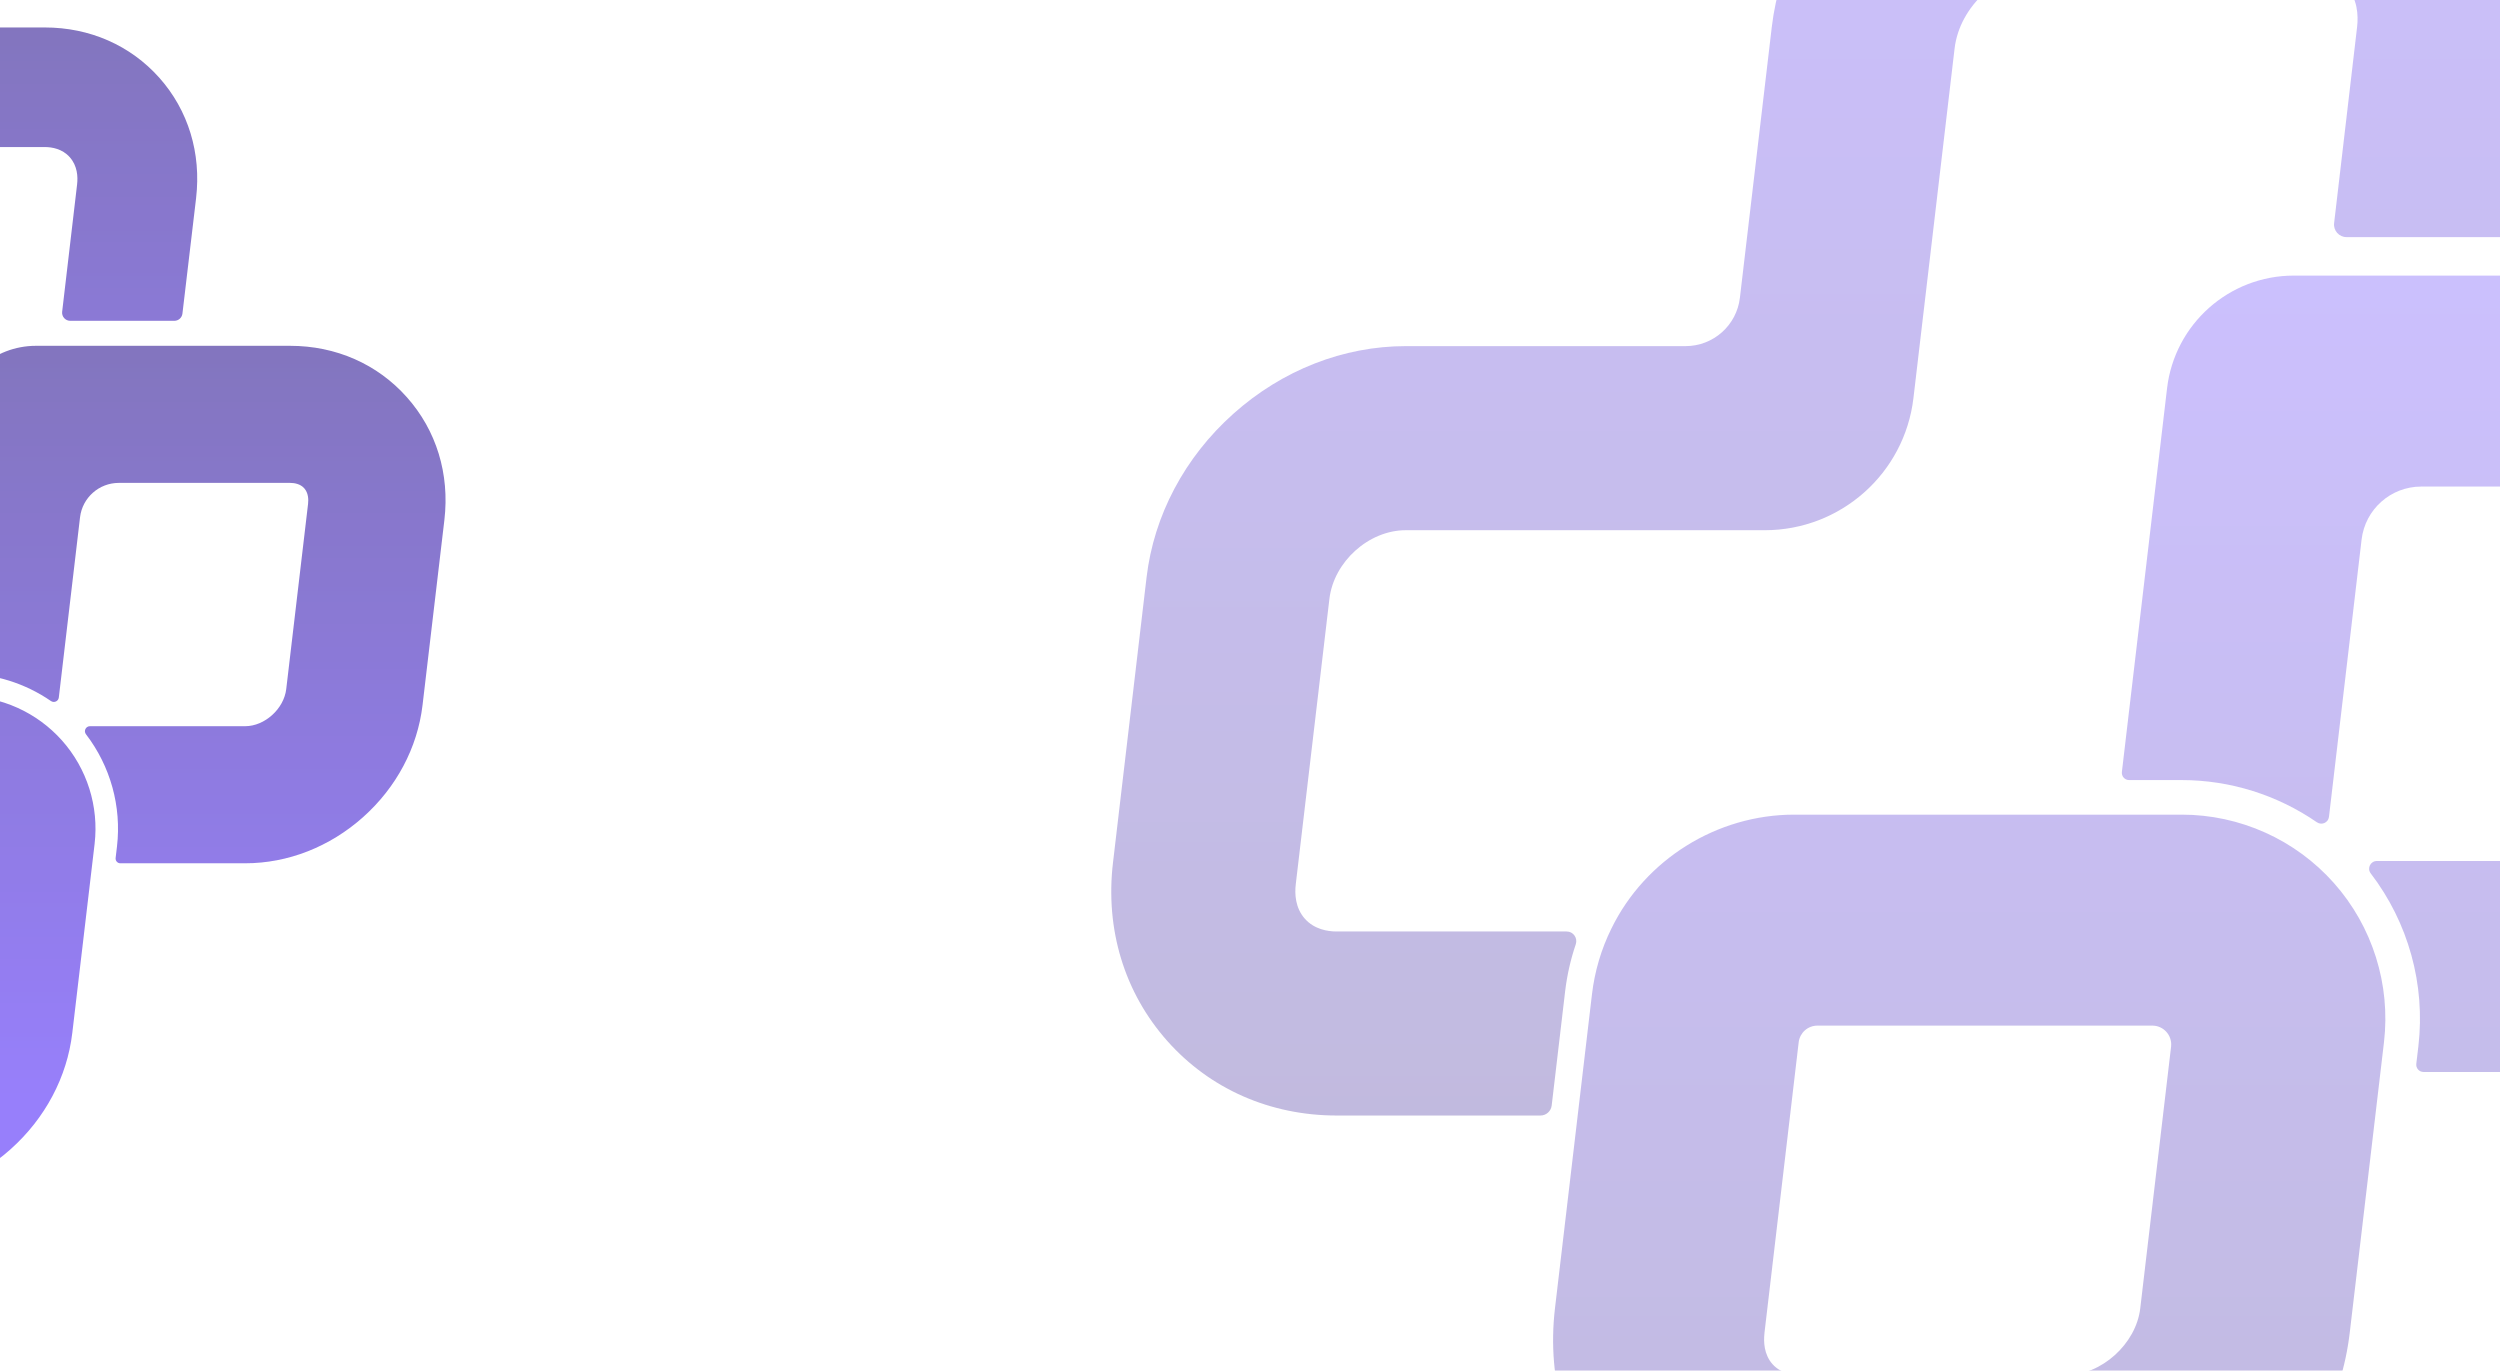
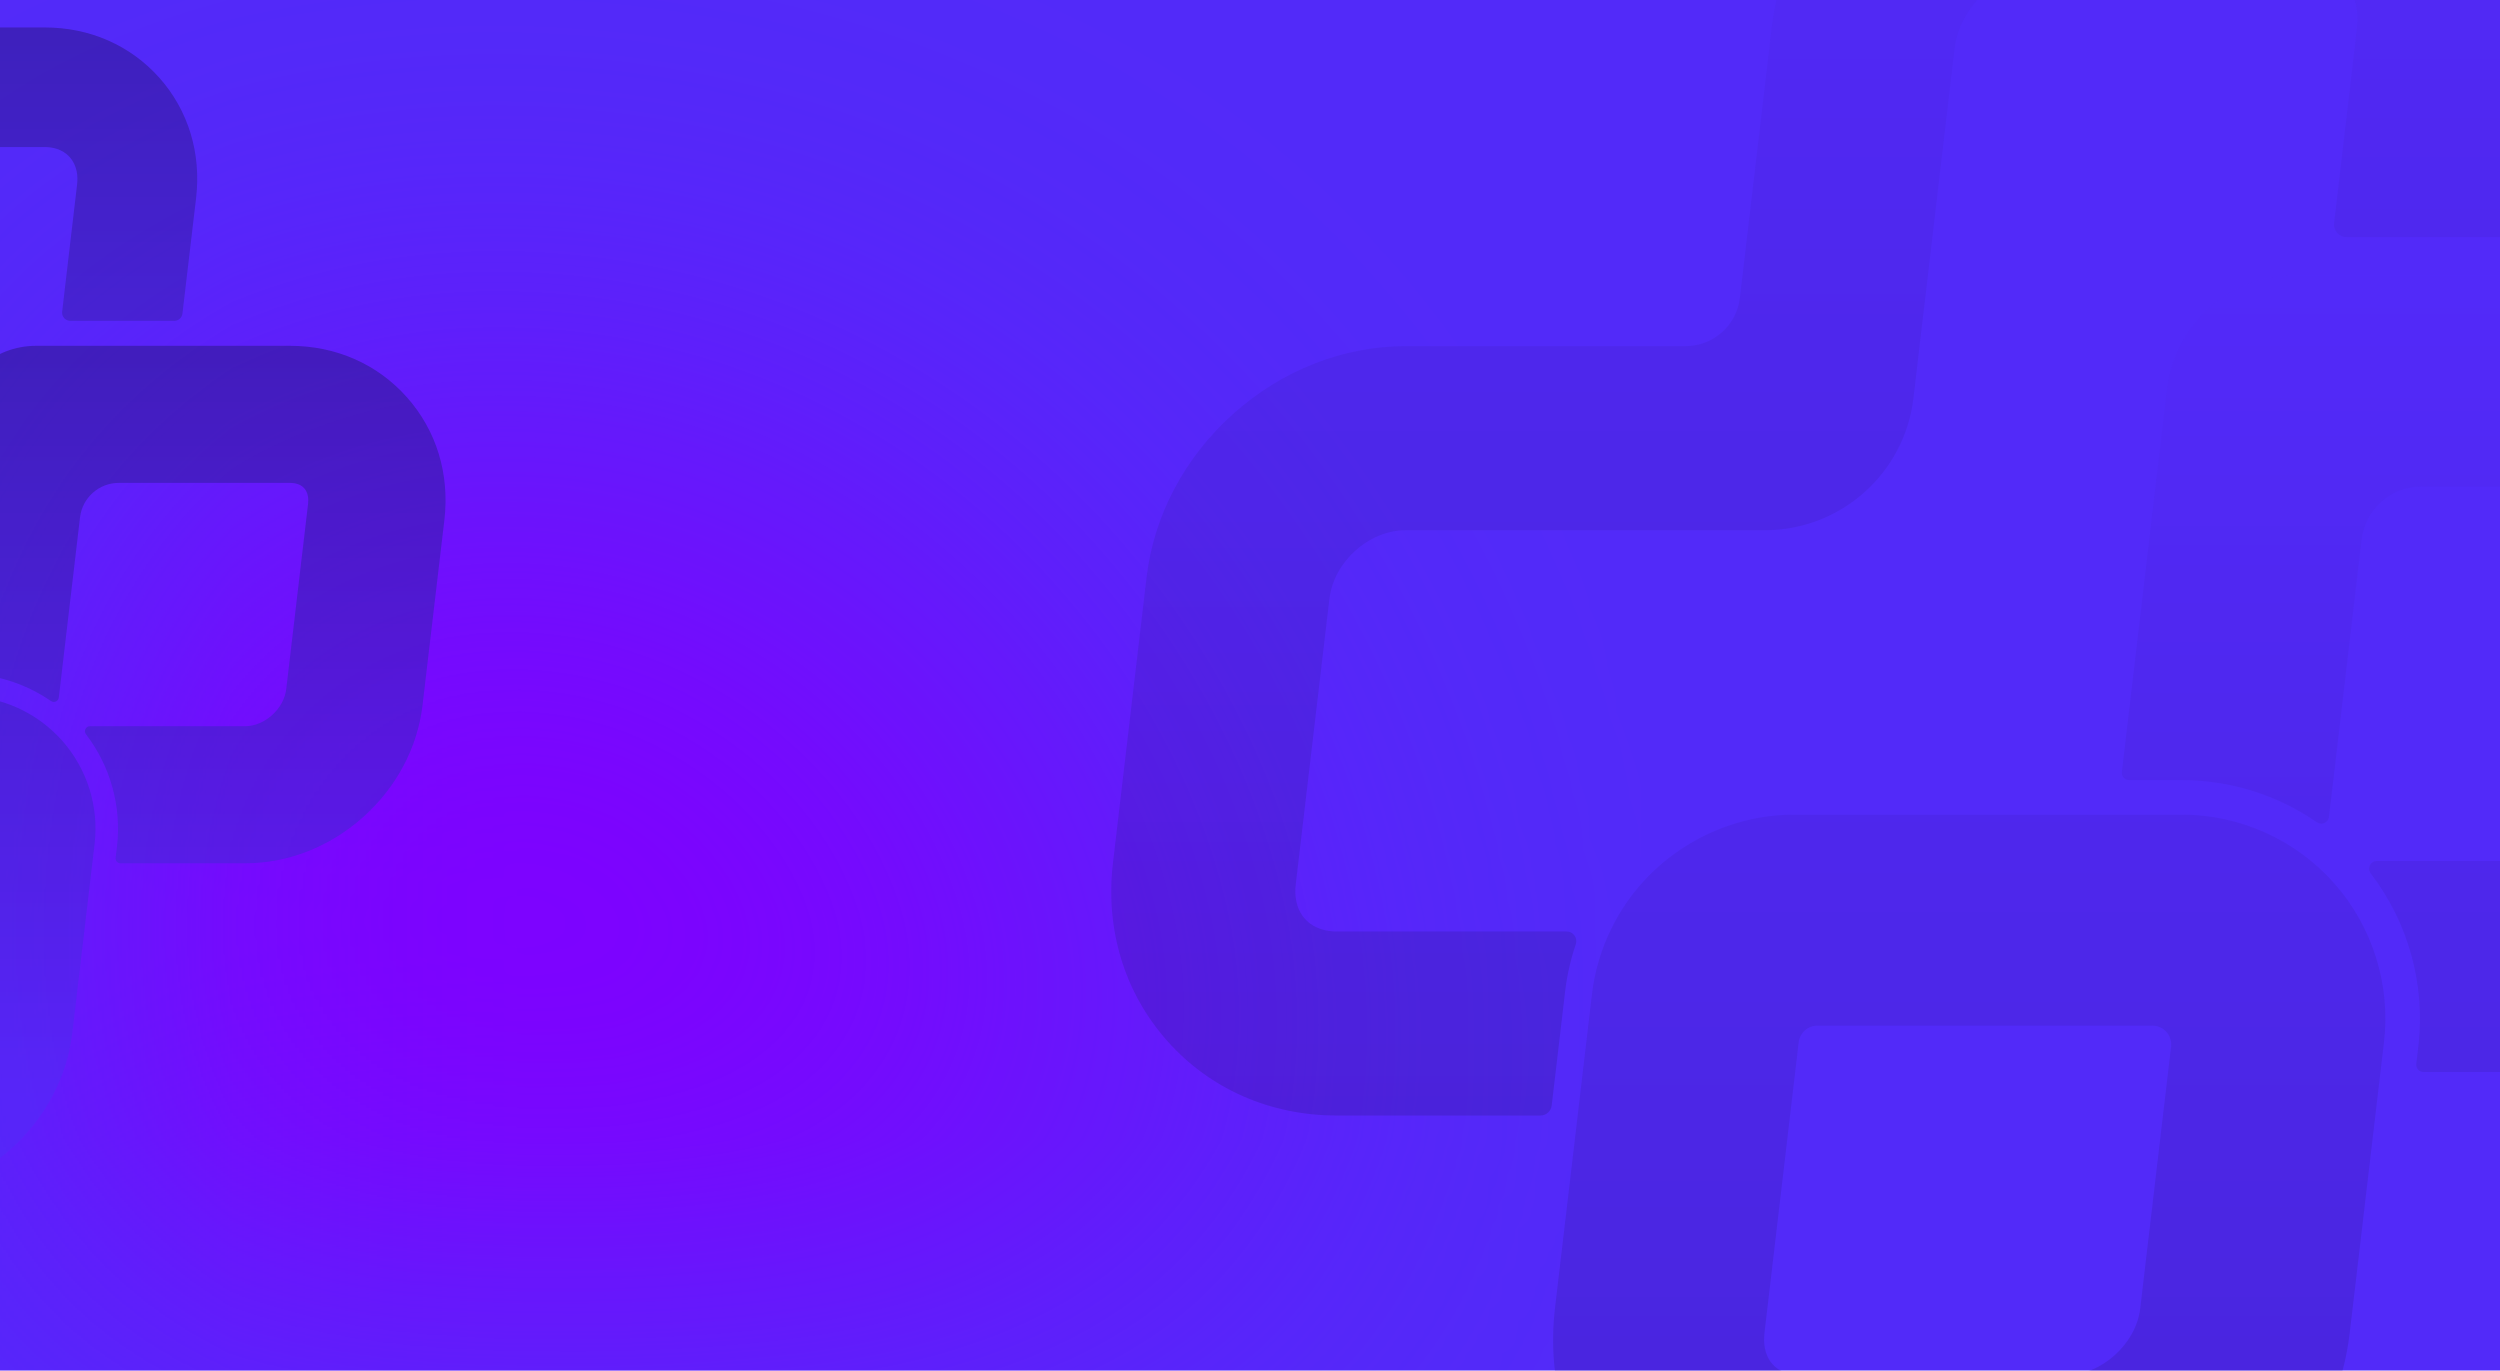
<svg xmlns="http://www.w3.org/2000/svg" width="1919" height="1052" viewBox="0 0 1919 1052" fill="none">
-   <mask id="mask0_6088_287" style="mask-type:alpha" maskUnits="userSpaceOnUse" x="0" y="0" width="1919" height="1052">
+   <rect width="1919" height="1052" fill="#522AF9" />
+   <mask id="mask0_6101_244" style="mask-type:alpha" maskUnits="userSpaceOnUse" x="0" y="0" width="1919" height="1052">
    <rect width="1919" height="1052" fill="#522AF9" />
  </mask>
-   <g mask="url(#mask0_6088_287)">
+   <g mask="url(#mask0_6101_244)">
+     <g filter="url(#filter0_f_6101_244)">
+       <ellipse cx="379.888" cy="856.166" rx="502.126" ry="524.597" fill="#8000FF" />
+     </g>
+   </g>
+   <mask id="mask1_6101_244" style="mask-type:alpha" maskUnits="userSpaceOnUse" x="0" y="0" width="1919" height="1052">
+     <rect width="1919" height="1052" fill="#522AF9" />
+   </mask>
+   <g mask="url(#mask1_6101_244)">
    <g opacity="0.6">
-       <path d="M47.622 568.431C28.348 546.747 0.624 534.307 -28.414 534.307H-221.936C-260.504 534.307 -296.362 556.669 -313.2 591.088C-318.305 601.391 -321.587 612.497 -322.943 624.048L-341.391 780.492C-345.711 817.048 -335.121 851.764 -311.548 878.229C-288.123 904.567 -255.103 919.08 -218.589 919.08H-86.129C-52.008 919.08 -18.544 905.985 8.079 882.206C34.681 858.47 51.519 826.716 55.501 792.804L72.615 647.784C75.982 619.013 66.875 590.073 47.601 568.41L47.622 568.431ZM-236.783 792.825L-219.69 647.848C-219.14 643.109 -215.116 639.534 -210.329 639.534H-43.071C-37.437 639.534 -33.052 644.442 -33.709 650.048L-49.107 780.534C-51.182 798.283 -68.487 813.875 -86.129 813.875H-218.589C-222.825 813.875 -228.734 812.923 -232.78 808.374C-237.016 803.593 -237.291 797.268 -236.762 792.804L-236.783 792.825ZM341.113 399.083L324.339 541.289C320.484 573.91 304.281 604.416 278.717 627.221C253.111 650.069 220.959 662.657 188.194 662.657H92.354C90.173 662.657 88.5 660.753 88.754 658.595L89.792 649.815C93.392 619.013 84.751 588.063 65.985 563.608C64.037 561.069 65.879 557.43 69.056 557.43H188.194C203.189 557.43 217.909 544.145 219.71 528.976L236.463 386.834C236.887 383.301 236.696 378.351 233.519 374.775C230.511 371.391 225.915 370.671 222.611 370.671H91.189C76.003 370.671 63.211 382.032 61.432 397.094L45.144 535.408C44.805 538.306 41.501 539.766 39.108 538.115C19.41 524.555 -4.099 517.066 -28.435 517.066H-54.677C-56.859 517.066 -58.532 515.162 -58.278 513.004L-35.721 321.697C-31.951 289.625 -4.735 265.445 27.607 265.445H222.632C257.812 265.445 289.646 279.428 312.266 304.857C334.992 330.349 345.243 363.817 341.113 399.083Z" fill="url(#paint0_linear_6088_287)" />
-       <path d="M34.364 112.894H-98.138C-119.297 112.894 -139.312 130.876 -141.833 152.179L-162.377 326.52C-166.804 364.113 -198.722 392.44 -236.613 392.44H-415.923C-434.413 392.44 -451.887 408.159 -454.068 426.775L-470.843 568.96C-471.436 573.868 -471.118 580.828 -466.289 586.244C-461.608 591.49 -455.042 592.59 -450.362 592.59H-335.545C-332.241 592.59 -329.953 595.848 -331.012 598.979C-333.596 606.553 -335.375 614.402 -336.328 622.462L-343.043 679.412C-343.381 682.247 -345.796 684.383 -348.655 684.383H-450.362C-483.593 684.383 -513.647 671.182 -534.976 647.235C-556.431 623.118 -566.068 591.512 -562.128 558.213L-545.375 416.049C-541.732 385.078 -526.334 356.053 -501.998 334.348C-477.641 312.6 -447.079 300.626 -415.923 300.626H-276.198C-262.326 300.626 -250.655 290.26 -249.046 276.509L-233.118 141.433C-229.306 109.128 -213.23 78.876 -187.857 56.24C-162.441 33.562 -130.586 21.08 -98.138 21.08H34.364C68.866 21.08 100.085 34.789 122.261 59.646C144.542 84.673 154.56 117.506 150.515 152.137L140.031 240.757C139.65 243.888 137.002 246.257 133.825 246.257H53.913C50.185 246.257 47.284 242.999 47.707 239.297L59.187 141.454C59.865 135.636 59.441 127.301 53.532 120.637C47.813 114.227 39.934 112.873 34.343 112.873H34.364V112.894Z" fill="url(#paint1_linear_6088_287)" />
+       <path d="M47.622 568.431C28.348 546.747 0.624 534.307 -28.414 534.307H-221.936C-260.504 534.307 -296.362 556.669 -313.2 591.088C-318.305 601.391 -321.587 612.497 -322.943 624.048L-341.391 780.492C-345.711 817.048 -335.121 851.764 -311.548 878.229C-288.123 904.567 -255.103 919.08 -218.589 919.08H-86.129C-52.008 919.08 -18.544 905.985 8.079 882.206C34.681 858.47 51.519 826.716 55.501 792.804L72.615 647.784C75.982 619.013 66.875 590.073 47.601 568.41L47.622 568.431ZM-236.783 792.825L-219.69 647.848C-219.14 643.109 -215.116 639.534 -210.329 639.534H-43.071C-37.437 639.534 -33.052 644.442 -33.709 650.048L-49.107 780.534C-51.182 798.283 -68.487 813.875 -86.129 813.875H-218.589C-222.825 813.875 -228.734 812.923 -232.78 808.374C-237.016 803.593 -237.291 797.268 -236.762 792.804L-236.783 792.825ZM341.113 399.083L324.339 541.289C320.484 573.91 304.281 604.416 278.717 627.221C253.111 650.069 220.959 662.657 188.194 662.657H92.354C90.173 662.657 88.5 660.753 88.754 658.595L89.792 649.815C93.392 619.013 84.751 588.063 65.985 563.608C64.037 561.069 65.879 557.43 69.056 557.43H188.194C203.189 557.43 217.909 544.145 219.71 528.976L236.463 386.834C236.887 383.301 236.696 378.351 233.519 374.775C230.511 371.391 225.915 370.671 222.611 370.671H91.189C76.003 370.671 63.211 382.032 61.432 397.094L45.144 535.408C44.805 538.306 41.501 539.766 39.108 538.115C19.41 524.555 -4.099 517.066 -28.435 517.066H-54.677C-56.859 517.066 -58.532 515.162 -58.278 513.004L-35.721 321.697C-31.951 289.625 -4.735 265.445 27.607 265.445H222.632C257.812 265.445 289.646 279.428 312.266 304.857C334.992 330.349 345.243 363.817 341.113 399.083Z" fill="url(#paint0_linear_6101_244)" />
+       <path d="M34.364 112.894H-98.138C-119.297 112.894 -139.312 130.876 -141.833 152.179L-162.377 326.52C-166.804 364.113 -198.722 392.44 -236.613 392.44H-415.923C-434.413 392.44 -451.887 408.159 -454.068 426.775L-470.843 568.96C-471.436 573.868 -471.118 580.828 -466.289 586.244C-461.608 591.49 -455.042 592.59 -450.362 592.59H-335.545C-332.241 592.59 -329.953 595.848 -331.012 598.979C-333.596 606.553 -335.375 614.402 -336.328 622.462L-343.043 679.412C-343.381 682.247 -345.796 684.383 -348.655 684.383H-450.362C-483.593 684.383 -513.647 671.182 -534.976 647.235C-556.431 623.118 -566.068 591.512 -562.128 558.213L-545.375 416.049C-541.732 385.078 -526.334 356.053 -501.998 334.348C-477.641 312.6 -447.079 300.626 -415.923 300.626H-276.198C-262.326 300.626 -250.655 290.26 -249.046 276.509L-233.118 141.433C-229.306 109.128 -213.23 78.876 -187.857 56.24C-162.441 33.562 -130.586 21.08 -98.138 21.08H34.364C68.866 21.08 100.085 34.789 122.261 59.646C144.542 84.673 154.56 117.506 150.515 152.137L140.031 240.757C139.65 243.888 137.002 246.257 133.825 246.257H53.913C50.185 246.257 47.284 242.999 47.707 239.297L59.187 141.454C59.865 135.636 59.441 127.301 53.532 120.637C47.813 114.227 39.934 112.873 34.343 112.873H34.364V112.894Z" fill="url(#paint1_linear_6101_244)" />
    </g>
    <g opacity="0.3">
-       <path d="M1791.53 677.831C1761.91 644.46 1719.29 625.316 1674.66 625.316H1377.22C1317.94 625.316 1262.82 659.729 1236.94 712.701C1229.1 728.556 1224.05 745.649 1221.97 763.425L1193.61 1004.19C1186.97 1060.45 1203.25 1113.87 1239.48 1154.6C1275.49 1195.14 1326.24 1217.47 1382.36 1217.47H1585.95C1638.4 1217.47 1689.83 1197.32 1730.75 1160.72C1771.64 1124.19 1797.52 1075.33 1803.64 1023.14L1829.95 799.955C1835.12 755.676 1821.12 711.138 1791.5 677.799L1791.53 677.831ZM1354.4 1023.17L1380.67 800.052C1381.51 792.759 1387.7 787.257 1395.06 787.257H1652.14C1660.79 787.257 1667.53 794.81 1666.52 803.438L1642.86 1004.25C1639.67 1031.57 1613.07 1055.56 1585.95 1055.56H1382.36C1375.85 1055.56 1366.77 1054.1 1360.55 1047.1C1354.04 1039.74 1353.62 1030.01 1354.43 1023.14L1354.4 1023.17ZM2242.63 417.209L2216.85 636.06C2210.93 686.264 2186.02 733.212 2146.73 768.309C2107.37 803.471 2057.95 822.842 2007.59 822.842H1860.29C1856.93 822.842 1854.36 819.912 1854.75 816.591L1856.35 803.08C1861.88 755.676 1848.6 708.045 1819.76 670.408C1816.76 666.501 1819.59 660.902 1824.48 660.902H2007.59C2030.64 660.902 2053.27 640.455 2056.03 617.112L2081.78 398.358C2082.43 392.921 2082.14 385.302 2077.26 379.8C2072.64 374.591 2065.57 373.484 2060.49 373.484H1858.5C1835.15 373.484 1815.49 390.968 1812.76 414.148L1787.72 627.009C1787.2 631.47 1782.12 633.716 1778.45 631.177C1748.17 610.307 1712.03 598.782 1674.63 598.782H1634.3C1630.94 598.782 1628.37 595.852 1628.76 592.531L1663.43 298.114C1669.23 248.756 1711.06 211.543 1760.77 211.543H2060.53C2114.6 211.543 2163.53 233.064 2198.29 272.198C2233.22 311.43 2248.98 362.935 2242.63 417.209Z" fill="url(#paint2_linear_6088_287)" />
-       <path d="M1771.15 -23.229H1567.5C1534.97 -23.229 1504.21 4.445 1500.34 37.23L1468.76 305.537C1461.96 363.391 1412.9 406.986 1354.66 406.986H1079.06C1050.64 406.986 1023.78 431.176 1020.43 459.827L994.643 678.645C993.731 686.199 994.219 696.91 1001.64 705.245C1008.84 713.319 1018.93 715.012 1026.12 715.012H1202.6C1207.68 715.012 1211.19 720.026 1209.56 724.844C1205.59 736.5 1202.86 748.579 1201.39 760.983L1191.07 848.628C1190.55 852.991 1186.84 856.279 1182.45 856.279H1026.12C975.045 856.279 928.851 835.963 896.069 799.108C863.092 761.993 848.28 713.352 854.335 662.106L880.085 443.32C885.684 395.656 909.351 350.987 946.756 317.583C984.193 284.114 1031.17 265.686 1079.06 265.686H1293.81C1315.14 265.686 1333.07 249.733 1335.55 228.571L1360.03 20.691C1365.89 -29.024 1390.6 -75.581 1429.6 -110.418C1468.66 -145.319 1517.62 -164.528 1567.5 -164.528H1771.15C1824.18 -164.528 1872.17 -143.431 1906.25 -105.176C1940.5 -66.66 1955.9 -16.131 1949.68 37.165L1933.57 173.549C1932.98 178.367 1928.91 182.014 1924.03 182.014H1801.2C1795.47 182.014 1791.01 177 1791.66 171.302L1809.31 20.724C1810.35 11.771 1809.7 -1.057 1800.61 -11.313C1791.83 -21.178 1779.71 -23.261 1771.12 -23.261H1771.15V-23.229Z" fill="url(#paint3_linear_6088_287)" />
+       <path d="M1791.53 677.831C1761.91 644.46 1719.29 625.316 1674.66 625.316H1377.22C1317.94 625.316 1262.82 659.729 1236.94 712.701C1229.1 728.556 1224.05 745.649 1221.97 763.425L1193.61 1004.19C1186.97 1060.45 1203.25 1113.87 1239.48 1154.6C1275.49 1195.14 1326.24 1217.47 1382.36 1217.47H1585.95C1638.4 1217.47 1689.83 1197.32 1730.75 1160.72C1771.64 1124.19 1797.52 1075.33 1803.64 1023.14L1829.95 799.955C1835.12 755.676 1821.12 711.138 1791.5 677.799L1791.53 677.831ZM1354.4 1023.17L1380.67 800.052C1381.51 792.759 1387.7 787.257 1395.06 787.257H1652.14C1660.79 787.257 1667.53 794.81 1666.52 803.438L1642.86 1004.25C1639.67 1031.57 1613.07 1055.56 1585.95 1055.56H1382.36C1375.85 1055.56 1366.77 1054.1 1360.55 1047.1C1354.04 1039.74 1353.62 1030.01 1354.43 1023.14L1354.4 1023.17ZM2242.63 417.209L2216.85 636.06C2210.93 686.264 2186.02 733.212 2146.73 768.309C2107.37 803.471 2057.95 822.842 2007.59 822.842H1860.29C1856.93 822.842 1854.36 819.912 1854.75 816.591L1856.35 803.08C1861.88 755.676 1848.6 708.045 1819.76 670.408C1816.76 666.501 1819.59 660.902 1824.48 660.902H2007.59C2030.64 660.902 2053.27 640.455 2056.03 617.112L2081.78 398.358C2082.43 392.921 2082.14 385.302 2077.26 379.8C2072.64 374.591 2065.57 373.484 2060.49 373.484H1858.5C1835.15 373.484 1815.49 390.968 1812.76 414.148L1787.72 627.009C1787.2 631.47 1782.12 633.716 1778.45 631.177C1748.17 610.307 1712.03 598.782 1674.63 598.782H1634.3C1630.94 598.782 1628.37 595.852 1628.76 592.531L1663.43 298.114C1669.23 248.756 1711.06 211.543 1760.77 211.543H2060.53C2114.6 211.543 2163.53 233.064 2198.29 272.198C2233.22 311.43 2248.98 362.935 2242.63 417.209Z" fill="url(#paint2_linear_6101_244)" />
+       <path d="M1771.15 -23.229H1567.5C1534.97 -23.229 1504.21 4.445 1500.34 37.23L1468.76 305.537C1461.96 363.391 1412.9 406.986 1354.66 406.986H1079.06C1050.64 406.986 1023.78 431.176 1020.43 459.827L994.643 678.645C993.731 686.199 994.219 696.91 1001.64 705.245C1008.84 713.319 1018.93 715.012 1026.12 715.012H1202.6C1207.68 715.012 1211.19 720.026 1209.56 724.844C1205.59 736.5 1202.86 748.579 1201.39 760.983L1191.07 848.628C1190.55 852.991 1186.84 856.279 1182.45 856.279H1026.12C975.045 856.279 928.851 835.963 896.069 799.108C863.092 761.993 848.28 713.352 854.335 662.106L880.085 443.32C885.684 395.656 909.351 350.987 946.756 317.583C984.193 284.114 1031.17 265.686 1079.06 265.686H1293.81C1315.14 265.686 1333.07 249.733 1335.55 228.571L1360.03 20.691C1365.89 -29.024 1390.6 -75.581 1429.6 -110.418C1468.66 -145.319 1517.62 -164.528 1567.5 -164.528H1771.15C1824.18 -164.528 1872.17 -143.431 1906.25 -105.176C1940.5 -66.66 1955.9 -16.131 1949.68 37.165L1933.57 173.549C1932.98 178.367 1928.91 182.014 1924.03 182.014H1801.2C1795.47 182.014 1791.01 177 1791.66 171.302L1809.31 20.724C1810.35 11.771 1809.7 -1.057 1800.61 -11.313C1791.83 -21.178 1779.71 -23.261 1771.12 -23.261H1771.15V-23.229Z" fill="url(#paint3_linear_6101_244)" />
    </g>
  </g>
  <defs>
-     <linearGradient id="paint0_linear_6088_287" x1="-0.163" y1="265.445" x2="-0.163" y2="919.08" gradientUnits="userSpaceOnUse">
+     <filter id="filter0_f_6101_244" x="-499.438" y="-45.631" width="1758.65" height="1803.59" filterUnits="userSpaceOnUse" color-interpolation-filters="sRGB">
+       <feFlood flood-opacity="0" result="BackgroundImageFix" />
+       <feBlend mode="normal" in="SourceGraphic" in2="BackgroundImageFix" result="shape" />
+       <feGaussianBlur stdDeviation="188.6" result="effect1_foregroundBlur_6101_244" />
+     </filter>
+     <linearGradient id="paint0_linear_6101_244" x1="-0.163" y1="265.445" x2="-0.163" y2="919.08" gradientUnits="userSpaceOnUse">
      <stop stop-color="#301993" />
      <stop offset="0.89" stop-color="#522AF9" />
    </linearGradient>
-     <linearGradient id="paint1_linear_6088_287" x1="-205.799" y1="21.08" x2="-205.799" y2="684.383" gradientUnits="userSpaceOnUse">
+     <linearGradient id="paint1_linear_6101_244" x1="-205.799" y1="21.08" x2="-205.799" y2="684.383" gradientUnits="userSpaceOnUse">
      <stop stop-color="#301993" />
      <stop offset="0.89" stop-color="#522AF9" />
    </linearGradient>
-     <linearGradient id="paint2_linear_6088_287" x1="1718.08" y1="211.543" x2="1718.08" y2="1217.47" gradientUnits="userSpaceOnUse">
+     <linearGradient id="paint2_linear_6101_244" x1="1718.08" y1="211.543" x2="1718.08" y2="1217.47" gradientUnits="userSpaceOnUse">
      <stop stop-color="#522AF9" />
      <stop offset="1" stop-color="#301993" />
    </linearGradient>
-     <linearGradient id="paint3_linear_6088_287" x1="1402.02" y1="-164.528" x2="1402.02" y2="856.279" gradientUnits="userSpaceOnUse">
+     <linearGradient id="paint3_linear_6101_244" x1="1402.02" y1="-164.528" x2="1402.02" y2="856.279" gradientUnits="userSpaceOnUse">
      <stop stop-color="#522AF9" />
      <stop offset="1" stop-color="#301993" />
    </linearGradient>
  </defs>
</svg>
